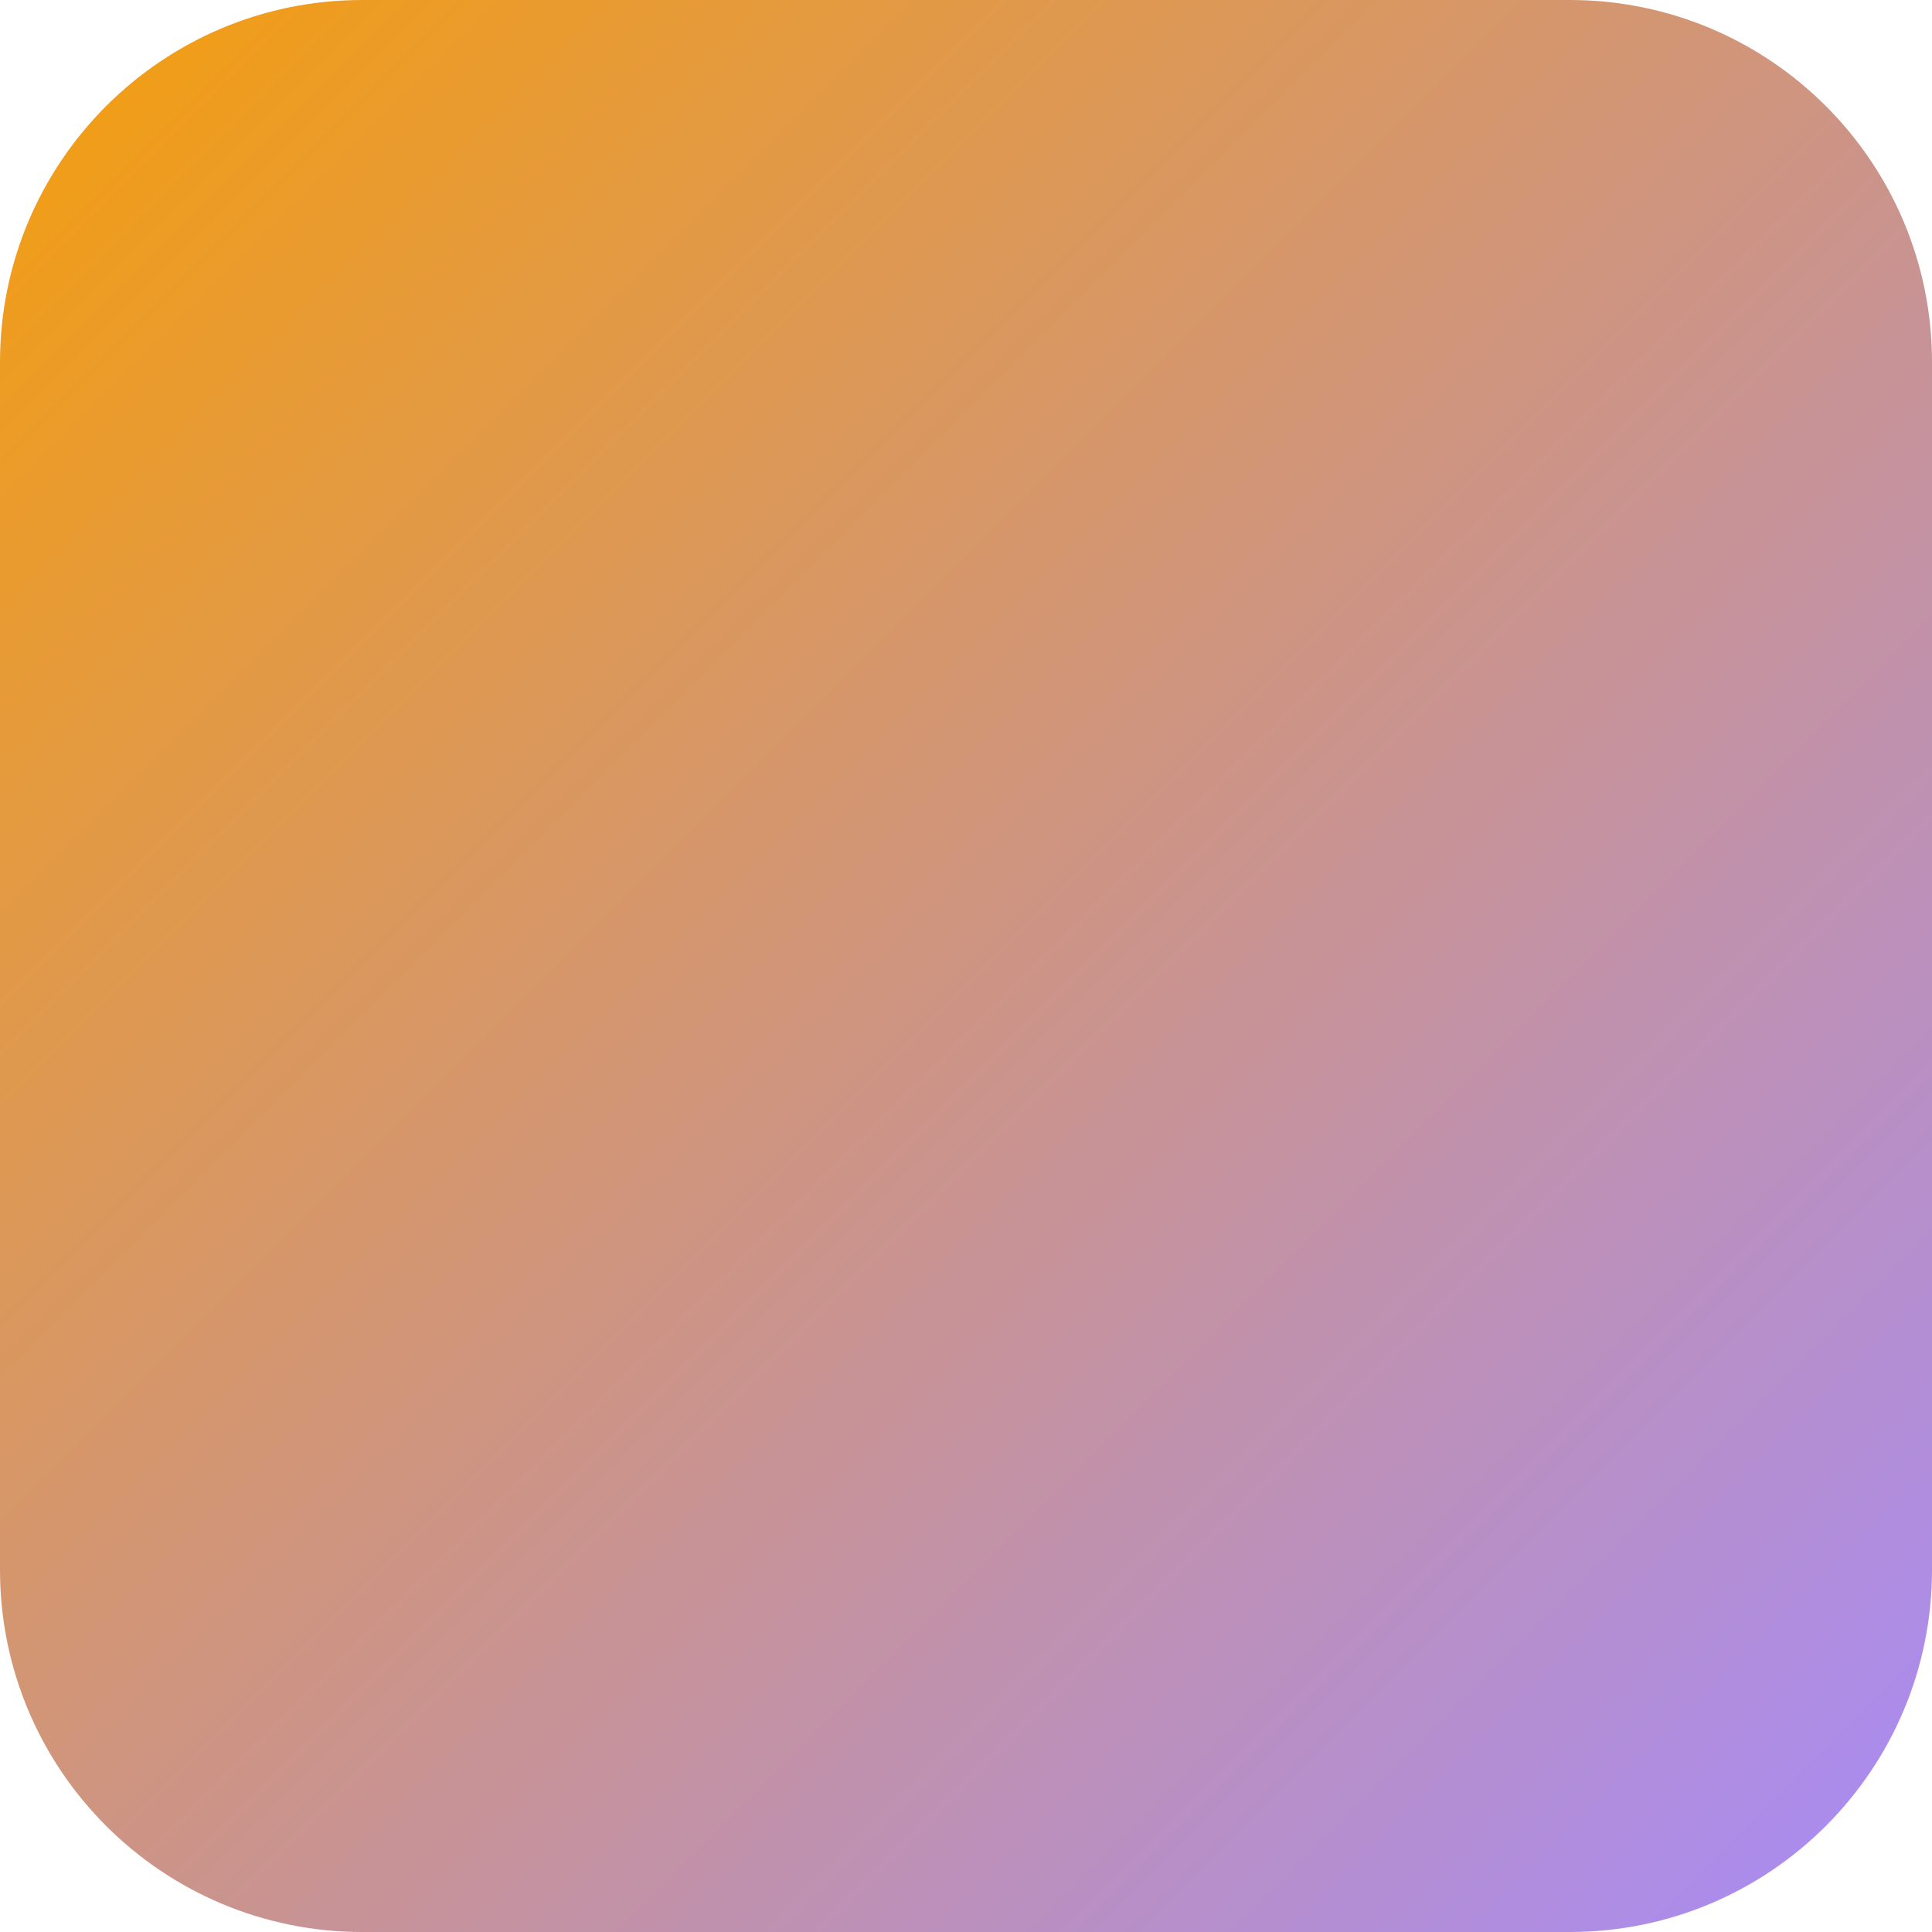
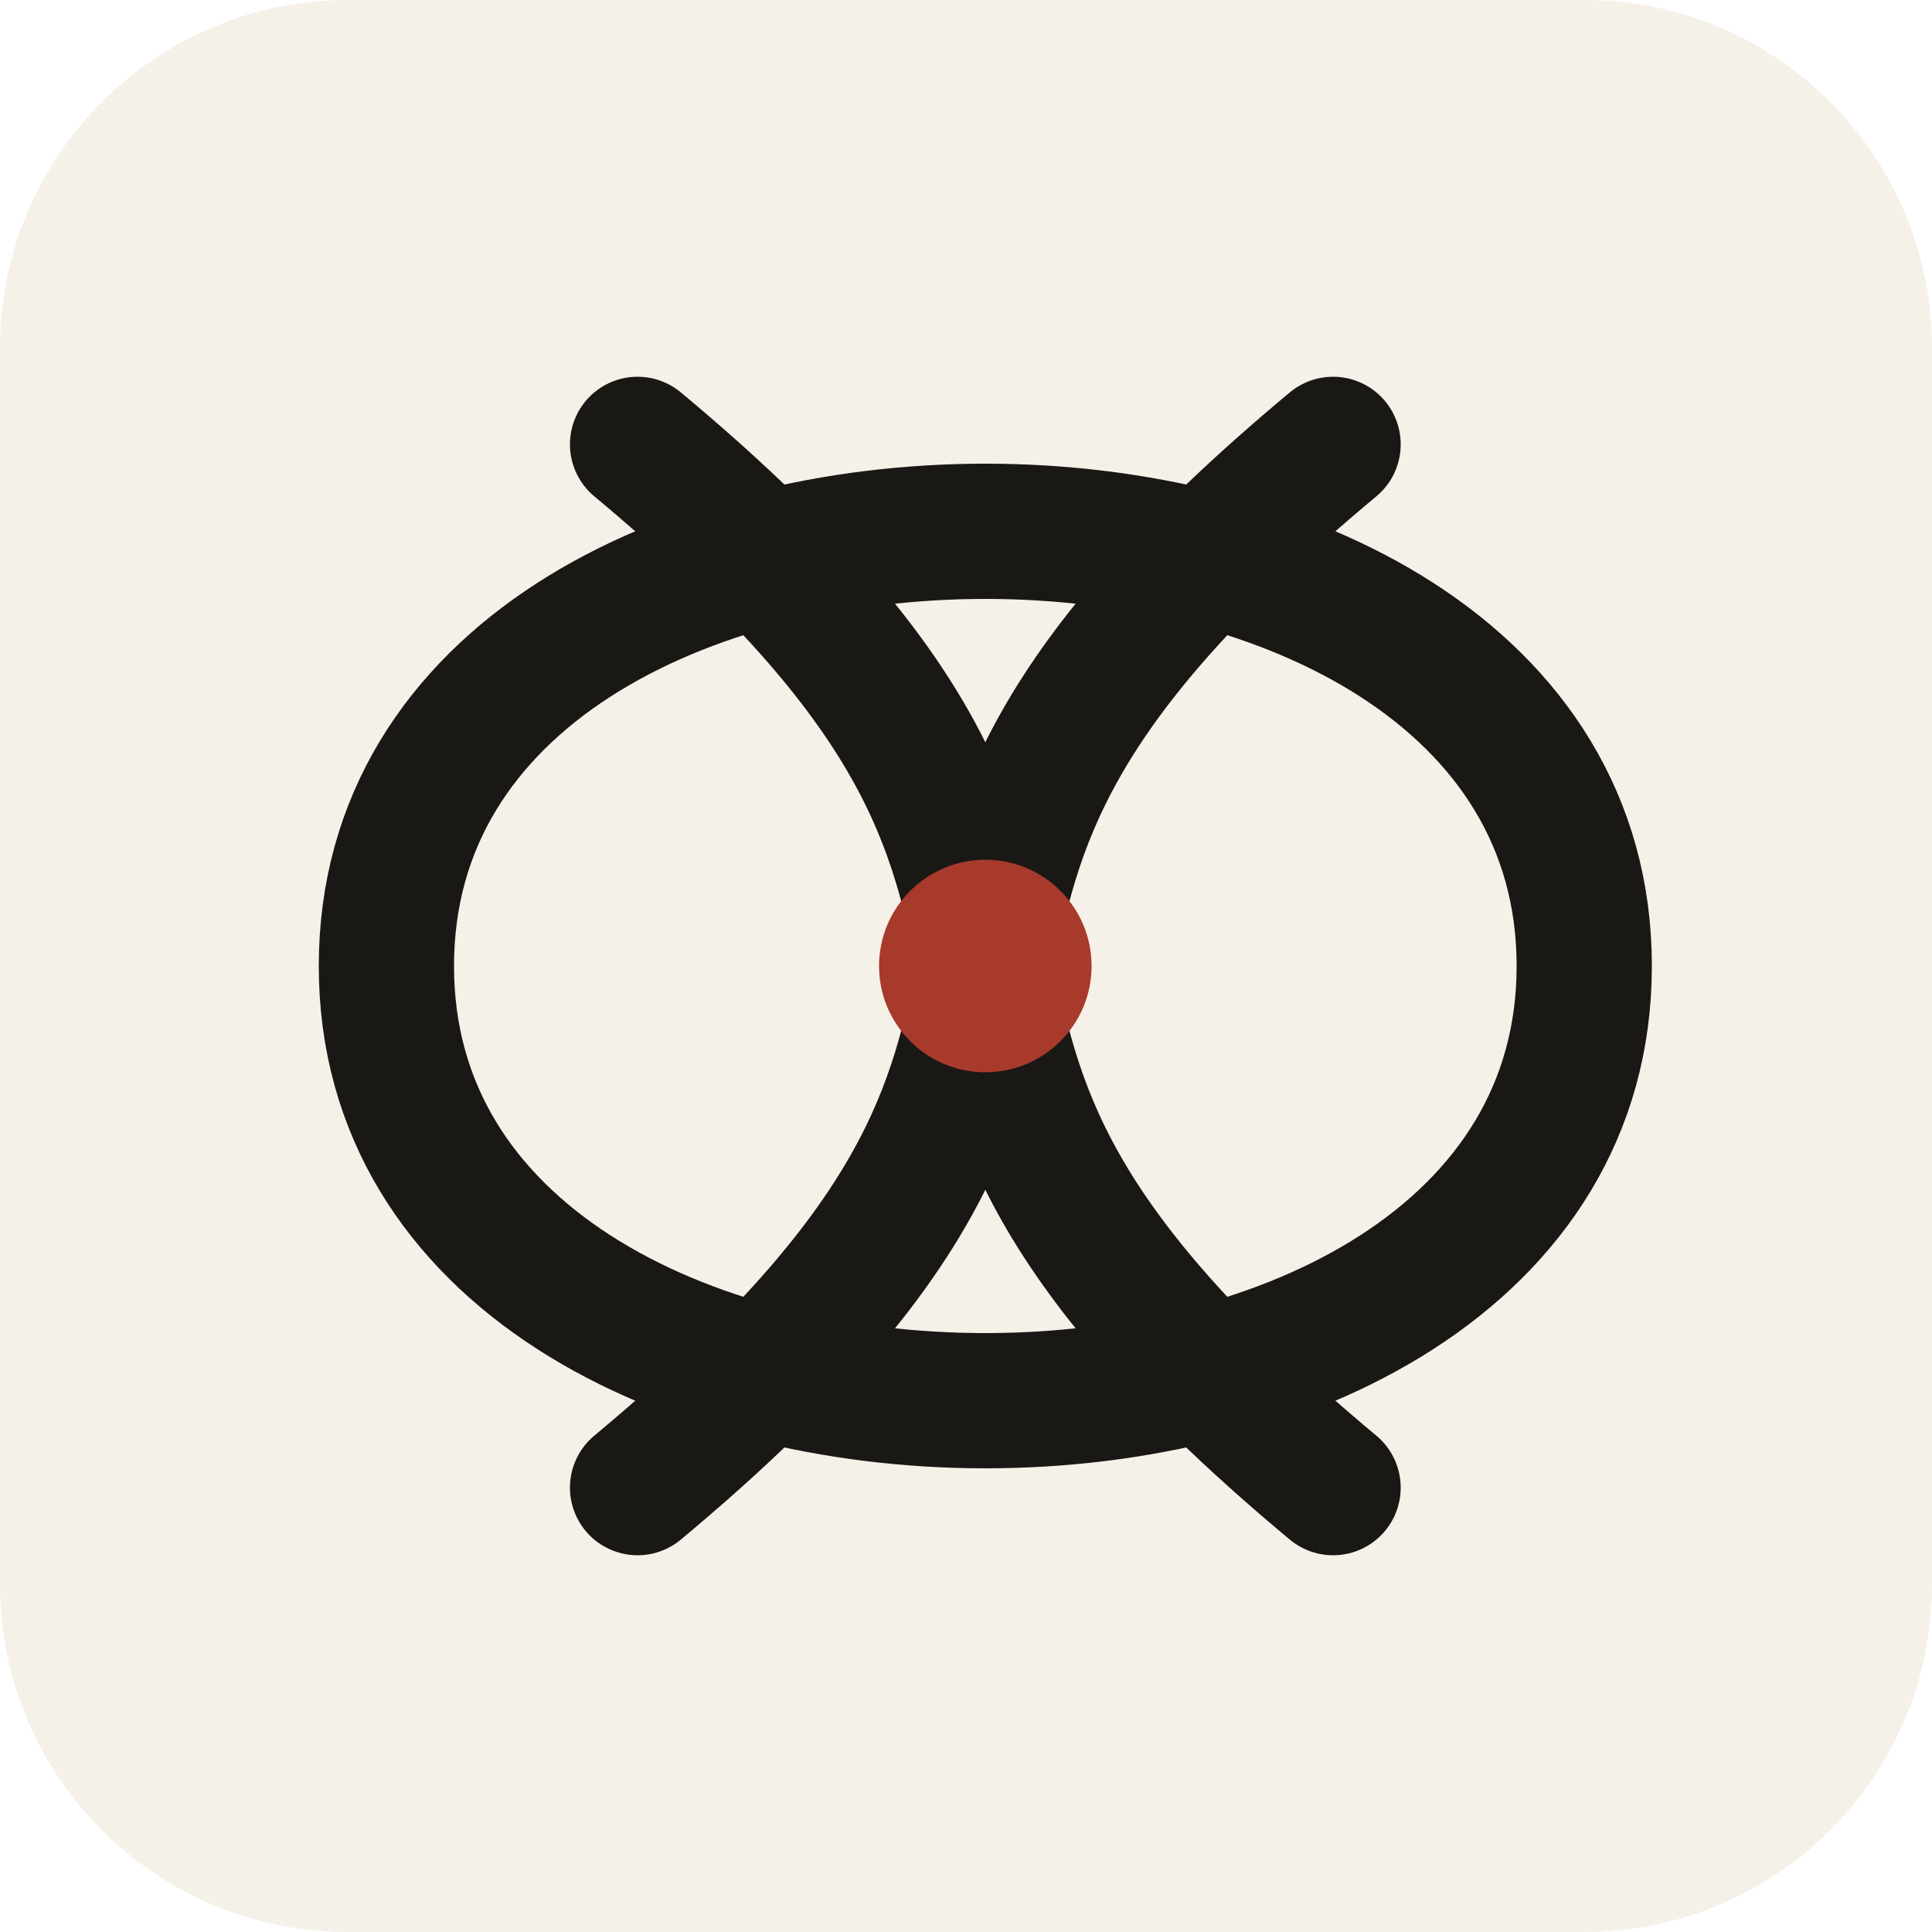
- <svg xmlns="http://www.w3.org/2000/svg" viewBox="0 0 32 32">
-   <defs>
-     <linearGradient id="g" x1="0" y1="0" x2="1" y2="1">
-       <stop offset="0%" stop-color="#f59e0b" />
-       <stop offset="100%" stop-color="#a78bfa" />
-     </linearGradient>
-   </defs>
-   <rect width="32" height="32" rx="6" fill="url(#g)" />
+ <svg xmlns="http://www.w3.org/2000/svg" viewBox="0 0 200 200">
+   <rect width="200" height="200" rx="36" fill="#f5f1e8" />
+   <g fill="none" stroke="#1a1815" stroke-width="14" stroke-linecap="round" stroke-linejoin="round">
+     <path d="M40 100 C 40 40, 164 40, 164 100 C 164 160, 40 160, 40 100 Z" />
+     <path d="M66 46 C 126 96, 78 104, 138 154" />
+     <path d="M138 46 C 78 96, 126 104, 66 154" />
+   </g>
+   <circle cx="102" cy="100" r="11" fill="#a83a2c" />
</svg>
